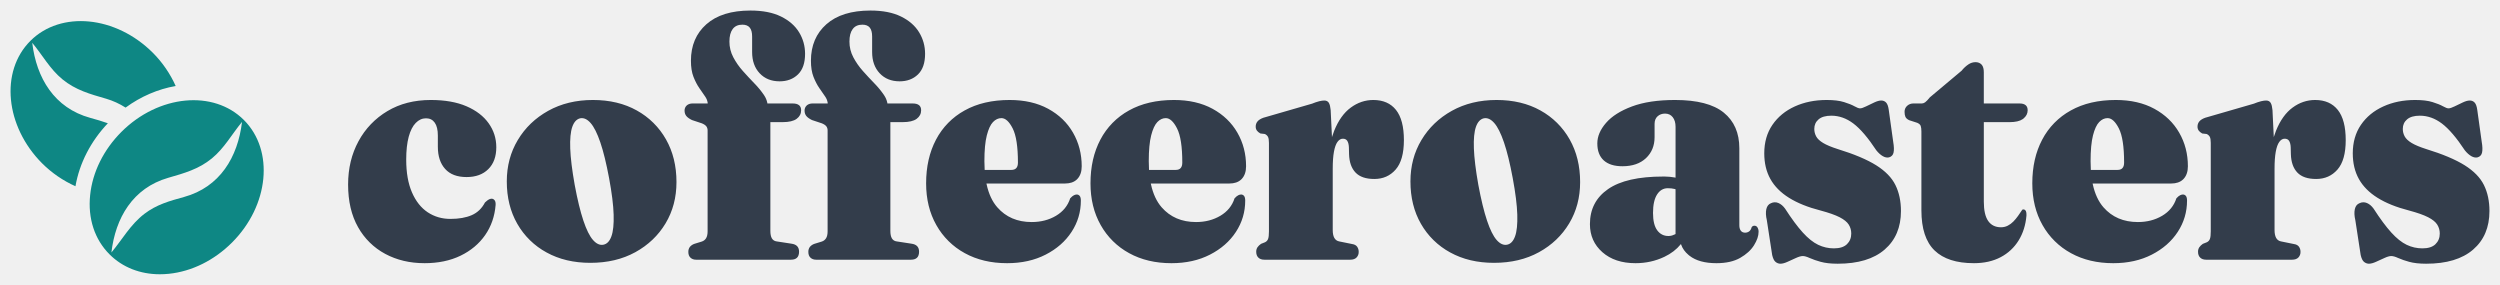
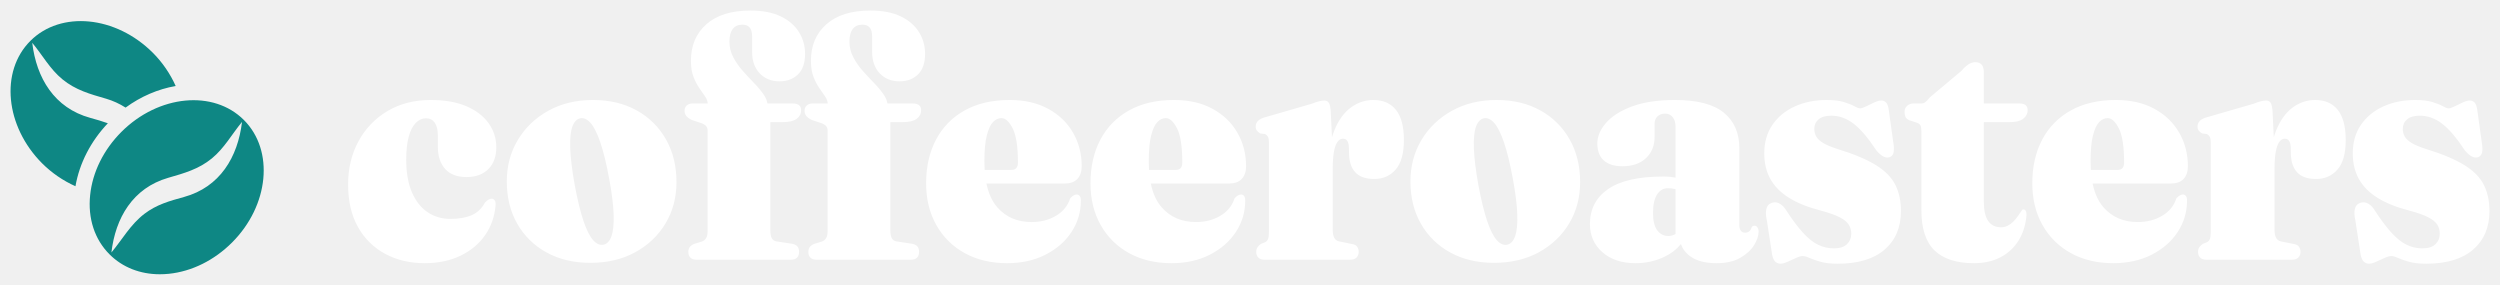
<svg xmlns="http://www.w3.org/2000/svg" width="237" height="27">
  <g fill-rule="nonzero" fill="none">
-     <path d="M40.237 24.95c1.304 0 2.444-.237 3.422-.71.978-.474 1.755-1.124 2.331-1.95.576-.827.907-1.78.994-2.86.011-.199-.019-.345-.09-.438a.374.374 0 00-.268-.157.623.623 0 00-.27.066c-.092.044-.22.143-.382.297-.294.562-.712.962-1.255 1.199-.544.237-1.217.355-2.021.355-.804 0-1.521-.21-2.152-.628-.63-.419-1.127-1.047-1.491-1.884-.364-.838-.546-1.874-.546-3.108 0-.86.079-1.581.236-2.165.158-.584.38-1.022.669-1.314.287-.292.61-.438.97-.438.358 0 .635.138.83.413.196.276.294.683.294 1.223v1.058c0 .893.23 1.595.693 2.108.461.512 1.138.768 2.029.768.87 0 1.556-.25 2.062-.752.505-.501.757-1.193.757-2.074 0-.838-.241-1.595-.725-2.273-.483-.678-1.184-1.215-2.102-1.612-.919-.396-2.046-.595-3.382-.595-1.565 0-2.934.35-4.108 1.05a7.38 7.38 0 00-2.746 2.86C33.33 14.594 33 15.963 33 17.495c0 1.587.315 2.934.945 4.041a6.4 6.4 0 002.584 2.537c1.092.584 2.328.876 3.708.876zm15.728-.033c1.619 0 3.04-.336 4.262-1.008 1.222-.672 2.179-1.584 2.869-2.735.69-1.152 1.034-2.455 1.034-3.91 0-1.531-.33-2.881-.994-4.05a7.107 7.107 0 00-2.77-2.743c-1.185-.661-2.57-.992-4.157-.992-1.597 0-3.01.342-4.237 1.025-1.228.683-2.19 1.606-2.885 2.769-.696 1.162-1.043 2.47-1.043 3.925 0 1.521.331 2.86.994 4.017a7.067 7.067 0 002.779 2.719c1.19.656 2.572.983 4.148.983zm1.239-1.719c-.337.066-.666-.082-.987-.446-.32-.364-.624-.975-.912-1.835-.288-.86-.563-1.989-.823-3.388-.25-1.4-.392-2.551-.424-3.455-.033-.903.032-1.586.195-2.05.163-.462.413-.732.75-.81.337-.065.666.084.986.447.32.364.628.975.921 1.835.294.86.57 1.989.831 3.388.261 1.4.405 2.554.432 3.463.027.91-.043 1.595-.212 2.058-.168.463-.42.727-.757.793zm17.781 1.422c.511 0 .766-.254.766-.76 0-.22-.06-.394-.179-.521-.12-.127-.304-.207-.554-.24l-1.402-.215a.589.589 0 01-.448-.297c-.092-.166-.138-.402-.138-.711V11.579h1.157c.608 0 1.054-.105 1.336-.315.283-.209.424-.479.424-.81 0-.22-.068-.382-.204-.487-.136-.105-.328-.157-.578-.157H72.75l-.015-.087a1.998 1.998 0 00-.264-.64l-.07-.108a8.286 8.286 0 00-.905-1.09 36.96 36.96 0 01-1.075-1.158 6.526 6.526 0 01-.905-1.297 3.138 3.138 0 01-.367-1.488c0-.518.104-.914.31-1.19.207-.275.51-.413.913-.413.315 0 .549.09.7.273.153.181.229.465.229.85v1.472c0 .837.239 1.51.717 2.016.478.507 1.108.76 1.89.76.707 0 1.286-.217 1.736-.652.451-.435.677-1.088.677-1.959 0-.738-.19-1.419-.57-2.041-.38-.623-.954-1.121-1.72-1.496S72.302 1 71.139 1c-1.804 0-3.195.433-4.173 1.298-.977.865-1.466 2.019-1.466 3.462 0 .606.081 1.116.244 1.53.163.412.348.768.554 1.065l.554.802c.123.178.199.363.23.556l.01.097h-1.43a.83.83 0 00-.508.145L65.1 10a.637.637 0 00-.203.488c0 .198.054.366.162.504.11.137.288.267.538.388l.946.314c.206.088.347.185.423.29a.643.643 0 01.115.388v9.554c0 .286-.05.507-.147.66a.73.73 0 01-.408.315l-.7.215a.978.978 0 00-.432.297.77.77 0 00-.139.48c0 .231.068.41.204.537.136.126.312.19.53.19h8.996zm11.377 0c.51 0 .766-.254.766-.76 0-.22-.06-.394-.18-.521-.119-.127-.304-.207-.554-.24l-1.401-.215a.589.589 0 01-.448-.297c-.093-.166-.139-.402-.139-.711V11.579h1.157c.609 0 1.054-.105 1.337-.315.282-.209.423-.479.423-.81 0-.22-.067-.382-.203-.487-.136-.105-.329-.157-.579-.157h-2.414l-.015-.087a1.998 1.998 0 00-.264-.64l-.07-.108a8.286 8.286 0 00-.904-1.09 36.96 36.96 0 01-1.076-1.158 6.526 6.526 0 01-.904-1.297 3.138 3.138 0 01-.367-1.488c0-.518.103-.914.31-1.19.206-.275.51-.413.912-.413.315 0 .55.09.701.273.152.181.228.465.228.85v1.472c0 .837.24 1.51.718 2.016.478.507 1.108.76 1.89.76.706 0 1.285-.217 1.736-.652.45-.435.676-1.088.676-1.959 0-.738-.19-1.419-.57-2.041-.38-.623-.954-1.121-1.72-1.496S83.678 1 82.515 1c-1.803 0-3.194.433-4.172 1.298-.978.865-1.467 2.019-1.467 3.462 0 .606.082 1.116.245 1.53.163.412.347.768.554 1.065l.554.802c.122.178.198.363.229.556l.011.097h-1.43a.83.83 0 00-.509.145l-.053.045a.637.637 0 00-.204.488c0 .198.054.366.163.504.109.137.288.267.538.388l.945.314c.207.088.348.185.424.29a.643.643 0 01.114.388v9.554c0 .286-.049.507-.147.66a.73.73 0 01-.407.315l-.701.215a.978.978 0 00-.432.297.77.77 0 00-.138.48c0 .231.067.41.203.537.136.126.313.19.53.19h8.997zm9.11.33c1.38 0 2.598-.27 3.652-.81 1.054-.54 1.874-1.258 2.46-2.157.588-.898.881-1.887.881-2.966 0-.21-.038-.359-.114-.447a.353.353 0 00-.277-.132.64.64 0 00-.27.074c-.102.05-.22.146-.35.29-.228.705-.676 1.256-1.344 1.653-.668.396-1.437.595-2.306.595-1.359 0-2.445-.466-3.26-1.397-.478-.546-.816-1.273-1.013-2.18l-.016-.076h7.45c.472 0 .841-.125 1.11-.374l.064-.064c.272-.292.407-.692.407-1.199 0-1.168-.274-2.228-.823-3.181-.548-.954-1.333-1.708-2.355-2.265-1.021-.556-2.238-.835-3.65-.835-1.663 0-3.087.33-4.271.992a6.684 6.684 0 00-2.714 2.769c-.624 1.184-.937 2.564-.937 4.14 0 1.499.323 2.818.97 3.959A6.821 6.821 0 0091.463 24c1.152.634 2.489.95 4.01.95zm-2.127-8.878a12.966 12.966 0 01-.024-.791c0-1.036.076-1.851.229-2.446.152-.595.347-1.017.586-1.265.24-.248.506-.372.799-.372.38 0 .736.325 1.068.976.33.65.497 1.73.497 3.24 0 .462-.207.693-.62.693h-2.533l-.002-.035zm17.71 8.878c1.38 0 2.596-.27 3.65-.81 1.054-.54 1.875-1.258 2.461-2.157.587-.898.88-1.887.88-2.966 0-.21-.038-.359-.114-.447a.353.353 0 00-.277-.132.64.64 0 00-.269.074c-.103.05-.22.146-.35.29-.228.705-.676 1.256-1.345 1.653-.668.396-1.437.595-2.306.595-1.358 0-2.445-.466-3.26-1.397-.477-.546-.815-1.273-1.013-2.18l-.016-.076h7.451c.471 0 .841-.125 1.109-.374l.065-.064c.271-.292.407-.692.407-1.199 0-1.168-.274-2.228-.823-3.181-.549-.954-1.334-1.708-2.355-2.265-1.022-.556-2.239-.835-3.651-.835-1.663 0-3.086.33-4.27.992a6.684 6.684 0 00-2.714 2.769c-.625 1.184-.937 2.564-.937 4.14 0 1.499.323 2.818.97 3.959A6.821 6.821 0 00107.044 24c1.152.634 2.488.95 4.01.95zm-2.129-8.878a12.966 12.966 0 01-.023-.791c0-1.036.076-1.851.228-2.446.152-.595.348-1.017.587-1.265s.505-.372.798-.372c.38 0 .737.325 1.068.976.331.65.497 1.73.497 3.24 0 .462-.206.693-.62.693h-2.533l-.002-.035zm19.079 8.548c.26 0 .46-.069.595-.207a.732.732 0 00.204-.537.82.82 0 00-.147-.488c-.098-.137-.26-.223-.489-.256l-1.222-.248a.647.647 0 01-.457-.339c-.098-.181-.146-.427-.146-.735v-5.818c0-.65.038-1.185.114-1.604.076-.418.187-.73.334-.933.146-.204.318-.306.513-.306.196 0 .337.071.424.215.087.143.136.341.147.595l.016.66c.022.75.225 1.329.611 1.736.386.408.98.612 1.785.612.826 0 1.5-.298 2.02-.893.522-.595.783-1.526.783-2.793 0-1.278-.25-2.231-.75-2.86-.5-.628-1.217-.942-2.151-.942-.771 0-1.483.24-2.135.72-.652.479-1.176 1.211-1.573 2.198a6.529 6.529 0 00-.182.515l-.028.094-.124-2.568c-.029-.304-.082-.525-.158-.663l-.03-.048c-.092-.132-.23-.198-.415-.198-.13 0-.288.022-.473.066a4.95 4.95 0 00-.684.231l-4.63 1.34c-.26.098-.445.217-.553.355a.74.74 0 00-.163.47.64.64 0 00.106.38c.07.1.182.194.334.282l.424.05a.618.618 0 01.301.272c.06.116.09.306.09.57v8.397c0 .33-.027.568-.082.71a.552.552 0 01-.293.315l-.375.149c-.141.099-.253.206-.334.322a.743.743 0 00-.122.438c0 .231.068.413.203.545.136.133.324.199.563.199h8.149zm13.626.297c1.619 0 3.04-.336 4.262-1.008 1.222-.672 2.178-1.584 2.868-2.735.69-1.152 1.035-2.455 1.035-3.91 0-1.531-.331-2.881-.994-4.05a7.107 7.107 0 00-2.77-2.743c-1.185-.661-2.57-.992-4.157-.992-1.597 0-3.01.342-4.238 1.025-1.227.683-2.189 1.606-2.884 2.769-.696 1.162-1.043 2.47-1.043 3.925 0 1.521.33 2.86.994 4.017a7.067 7.067 0 002.779 2.719c1.19.656 2.572.983 4.148.983zm1.238-1.719c-.336.066-.665-.082-.986-.446-.32-.364-.624-.975-.912-1.835-.288-.86-.563-1.989-.824-3.388-.25-1.4-.39-2.551-.423-3.455-.033-.903.032-1.586.195-2.05.163-.462.413-.732.75-.81.337-.065.666.084.986.447.32.364.628.975.921 1.835.293.86.57 1.989.831 3.388.261 1.4.405 2.554.432 3.463.027.91-.043 1.595-.212 2.058-.168.463-.42.727-.758.793zm19.852 1.752c.913 0 1.663-.168 2.25-.504.586-.336 1.023-.735 1.311-1.198.288-.463.432-.887.432-1.273a.751.751 0 00-.106-.413.324.324 0 00-.285-.165.32.32 0 00-.147.033.325.325 0 00-.114.099c-.054.198-.138.336-.252.413a.643.643 0 01-.367.116c-.185 0-.323-.064-.416-.19-.092-.127-.138-.295-.138-.504v-7.306c0-1.455-.492-2.581-1.475-3.38-.984-.8-2.524-1.199-4.62-1.199-1.63 0-2.992.204-4.084.612-1.092.408-1.912.928-2.46 1.562-.55.634-.824 1.28-.824 1.942 0 .705.204 1.242.611 1.612.408.369.997.553 1.769.553.945 0 1.69-.256 2.233-.768.543-.513.815-1.177.815-1.992v-1.256c0-.309.095-.548.285-.72.19-.17.426-.255.709-.255.304 0 .546.113.725.338.18.226.27.532.27.918l-.001 4.818-.087-.019a5.455 5.455 0 00-.91-.087l-.176-.001c-2.337 0-4.078.396-5.224 1.19-1.146.793-1.72 1.9-1.72 3.322 0 1.08.394 1.967 1.182 2.661.788.694 1.834 1.041 3.137 1.041.978 0 1.891-.2 2.739-.603.635-.302 1.152-.698 1.55-1.188l.022-.03.024.075c.125.357.354.677.688.96l.103.084c.603.468 1.454.702 2.551.702zm-4.563-2.578c-.435 0-.786-.18-1.052-.537-.266-.358-.4-.907-.4-1.645 0-.771.129-1.355.384-1.752s.595-.595 1.019-.595c.25 0 .467.025.652.074l.08.025v4.242l-.052.03c-.174.09-.353.142-.538.155l-.093.003zM174.212 25c1.934 0 3.417-.446 4.45-1.339 1.032-.892 1.548-2.11 1.548-3.653 0-.936-.174-1.757-.522-2.463-.348-.705-.956-1.33-1.825-1.876-.87-.545-2.092-1.06-3.668-1.545-.586-.187-1.04-.377-1.36-.57-.321-.193-.541-.4-.66-.62-.12-.22-.18-.457-.18-.71 0-.376.136-.679.408-.91.271-.231.673-.347 1.206-.347.739 0 1.437.248 2.094.744.657.496 1.383 1.344 2.176 2.545.206.254.413.438.62.554.206.116.401.151.586.107a.574.574 0 00.424-.454c.054-.237.043-.576-.033-1.017l-.424-3.041c-.043-.32-.125-.545-.244-.678a.607.607 0 00-.473-.198c-.174 0-.39.06-.652.182-.26.121-.519.245-.774.372-.255.126-.448.19-.578.19-.12 0-.297-.066-.53-.199-.234-.132-.562-.264-.986-.396-.424-.133-.973-.199-1.646-.199-1.12 0-2.127.204-3.024.612-.896.408-1.603.989-2.119 1.744-.516.755-.774 1.655-.774 2.702 0 .926.193 1.736.579 2.43.386.694.975 1.29 1.768 1.785.793.496 1.793.898 3 1.207.781.209 1.382.421 1.8.636.418.215.706.45.864.703.158.253.236.534.236.842 0 .408-.136.744-.407 1.009-.272.264-.685.396-1.239.396a3.417 3.417 0 01-1.491-.338c-.473-.226-.96-.615-1.459-1.166-.5-.55-1.06-1.305-1.679-2.264-.184-.254-.394-.43-.627-.53a.84.84 0 00-.71.017c-.227.089-.374.276-.44.562-.064.287-.048.64.05 1.058l.505 3.29c.076.33.185.55.326.66.141.11.293.166.456.166.185 0 .41-.06.677-.182l.798-.363c.267-.122.481-.182.644-.182.163 0 .378.06.644.182a7.51 7.51 0 001.043.363c.43.121.97.182 1.622.182zm12.908-.05c.978 0 1.826-.19 2.543-.57a4.366 4.366 0 001.703-1.587c.418-.677.666-1.462.742-2.355.01-.253-.025-.421-.106-.504a.242.242 0 00-.286-.058c-.13.198-.266.397-.407.595-.141.198-.29.377-.448.537-.158.16-.334.29-.53.389-.195.099-.407.148-.636.148-.532 0-.937-.198-1.214-.595-.277-.396-.415-1.008-.415-1.834v-7.537h2.444c.555 0 .97-.096 1.244-.286l.06-.045c.272-.22.408-.485.408-.793 0-.22-.065-.383-.196-.488-.13-.105-.315-.157-.554-.157h-3.407V6.85c0-.294-.055-.518-.167-.672l-.044-.055c-.142-.154-.337-.231-.587-.231a1.21 1.21 0 00-.652.206 2.83 2.83 0 00-.652.603l-3.015 2.53c-.185.23-.332.385-.44.462a.541.541 0 01-.31.116h-.799a.861.861 0 00-.603.223.738.738 0 00-.244.57c0 .188.027.345.081.471.055.127.174.235.359.323l.766.248c.174.077.283.176.326.297.043.121.065.298.065.53v7.47c0 1.73.416 2.997 1.247 3.802.831.804 2.073 1.206 3.724 1.206zm13.218 0c1.38 0 2.597-.27 3.651-.81 1.054-.54 1.875-1.258 2.462-2.157.586-.898.88-1.887.88-2.966 0-.21-.038-.359-.114-.447a.353.353 0 00-.278-.132.64.64 0 00-.268.074c-.104.05-.22.146-.35.29-.23.705-.677 1.256-1.346 1.653-.668.396-1.437.595-2.306.595-1.358 0-2.445-.466-3.26-1.397-.477-.546-.815-1.273-1.013-2.18l-.016-.076h7.451c.472 0 .841-.125 1.109-.374l.065-.064c.271-.292.407-.692.407-1.199 0-1.168-.274-2.228-.823-3.181-.549-.954-1.334-1.708-2.355-2.265-1.022-.556-2.238-.835-3.651-.835-1.662 0-3.086.33-4.27.992a6.684 6.684 0 00-2.714 2.769c-.625 1.184-.937 2.564-.937 4.14 0 1.499.323 2.818.97 3.959A6.821 6.821 0 00196.329 24c1.152.634 2.488.95 4.01.95zm-2.128-8.878a12.966 12.966 0 01-.023-.791c0-1.036.076-1.851.228-2.446.152-.595.348-1.017.587-1.265.24-.248.505-.372.799-.372.38 0 .736.325 1.067.976.332.65.497 1.73.497 3.24 0 .462-.206.693-.619.693h-2.534l-.002-.035zm19.08 8.548c.26 0 .458-.069.594-.207a.732.732 0 00.204-.537.82.82 0 00-.147-.488c-.098-.137-.26-.223-.489-.256l-1.222-.248a.647.647 0 01-.457-.339c-.097-.181-.146-.427-.146-.735v-5.818c0-.65.038-1.185.114-1.604.076-.418.187-.73.334-.933.147-.204.318-.306.513-.306.196 0 .337.071.424.215.087.143.136.341.147.595l.016.66c.022.75.225 1.329.611 1.736.386.408.98.612 1.785.612.826 0 1.5-.298 2.021-.893.522-.595.782-1.526.782-2.793 0-1.278-.25-2.231-.75-2.86-.5-.628-1.216-.942-2.15-.942-.772 0-1.484.24-2.136.72-.652.479-1.176 1.211-1.573 2.198a6.529 6.529 0 00-.182.515l-.028.095-.124-2.569c-.029-.304-.081-.525-.158-.663l-.03-.048c-.092-.132-.23-.198-.415-.198-.13 0-.288.022-.473.066a4.95 4.95 0 00-.684.231l-4.629 1.34c-.26.098-.446.217-.554.355a.74.74 0 00-.163.47.64.64 0 00.106.38c.07.1.182.194.334.282l.424.05a.618.618 0 01.301.272c.06.116.09.306.09.57v8.397c0 .33-.027.568-.082.71a.552.552 0 01-.293.315l-.375.149c-.141.099-.253.206-.334.322a.743.743 0 00-.122.438c0 .231.068.413.203.545.136.133.324.199.563.199h8.15zm12.712.38c1.934 0 3.417-.446 4.45-1.339 1.032-.892 1.548-2.11 1.548-3.653 0-.936-.174-1.757-.522-2.463-.347-.705-.956-1.33-1.825-1.876-.87-.545-2.092-1.06-3.667-1.545-.587-.187-1.04-.377-1.361-.57-.32-.193-.54-.4-.66-.62-.12-.22-.18-.457-.18-.71 0-.376.136-.679.408-.91.272-.231.674-.347 1.206-.347.739 0 1.437.248 2.094.744.658.496 1.383 1.344 2.176 2.545.207.254.413.438.62.554.206.116.402.151.586.107a.574.574 0 00.424-.454c.054-.237.044-.576-.032-1.017l-.424-3.041c-.044-.32-.125-.545-.245-.678a.607.607 0 00-.472-.198c-.174 0-.392.06-.652.182-.261.121-.52.245-.774.372-.256.126-.449.19-.58.19-.119 0-.295-.066-.529-.199-.233-.132-.562-.264-.986-.396-.424-.133-.972-.199-1.646-.199-1.12 0-2.127.204-3.023.612-.897.408-1.603.989-2.12 1.744-.515.755-.773 1.655-.773 2.702 0 .926.192 1.736.578 2.43.386.694.975 1.29 1.769 1.785.793.496 1.792.898 2.999 1.207.782.209 1.382.421 1.8.636.419.215.707.45.864.703.158.253.237.534.237.842 0 .408-.136.744-.408 1.009-.271.264-.684.396-1.238.396a3.417 3.417 0 01-1.492-.338c-.472-.226-.959-.615-1.459-1.166-.5-.55-1.059-1.305-1.678-2.264-.185-.254-.394-.43-.628-.53a.84.84 0 00-.709.017c-.228.089-.375.276-.44.562-.065.287-.049.64.049 1.058l.505 3.29c.076.33.185.55.326.66.142.11.294.166.457.166.184 0 .41-.06.676-.182l.799-.363c.266-.122.48-.182.643-.182.163 0 .378.06.644.182a7.51 7.51 0 001.043.363c.43.121.97.182 1.622.182z" fill="#333D4B" />
+     <path d="M40.237 24.95c1.304 0 2.444-.237 3.422-.71.978-.474 1.755-1.124 2.331-1.95.576-.827.907-1.78.994-2.86.011-.199-.019-.345-.09-.438a.374.374 0 00-.268-.157.623.623 0 00-.27.066c-.092.044-.22.143-.382.297-.294.562-.712.962-1.255 1.199-.544.237-1.217.355-2.021.355-.804 0-1.521-.21-2.152-.628-.63-.419-1.127-1.047-1.491-1.884-.364-.838-.546-1.874-.546-3.108 0-.86.079-1.581.236-2.165.158-.584.38-1.022.669-1.314.287-.292.61-.438.97-.438.358 0 .635.138.83.413.196.276.294.683.294 1.223v1.058c0 .893.23 1.595.693 2.108.461.512 1.138.768 2.029.768.87 0 1.556-.25 2.062-.752.505-.501.757-1.193.757-2.074 0-.838-.241-1.595-.725-2.273-.483-.678-1.184-1.215-2.102-1.612-.919-.396-2.046-.595-3.382-.595-1.565 0-2.934.35-4.108 1.05a7.38 7.38 0 00-2.746 2.86C33.33 14.594 33 15.963 33 17.495c0 1.587.315 2.934.945 4.041a6.4 6.4 0 002.584 2.537c1.092.584 2.328.876 3.708.876zm15.728-.033c1.619 0 3.04-.336 4.262-1.008 1.222-.672 2.179-1.584 2.869-2.735.69-1.152 1.034-2.455 1.034-3.91 0-1.531-.33-2.881-.994-4.05a7.107 7.107 0 00-2.77-2.743c-1.185-.661-2.57-.992-4.157-.992-1.597 0-3.01.342-4.237 1.025-1.228.683-2.19 1.606-2.885 2.769-.696 1.162-1.043 2.47-1.043 3.925 0 1.521.331 2.86.994 4.017a7.067 7.067 0 002.779 2.719c1.19.656 2.572.983 4.148.983zm1.239-1.719c-.337.066-.666-.082-.987-.446-.32-.364-.624-.975-.912-1.835-.288-.86-.563-1.989-.823-3.388-.25-1.4-.392-2.551-.424-3.455-.033-.903.032-1.586.195-2.05.163-.462.413-.732.75-.81.337-.065.666.084.986.447.32.364.628.975.921 1.835.294.86.57 1.989.831 3.388.261 1.4.405 2.554.432 3.463.027.91-.043 1.595-.212 2.058-.168.463-.42.727-.757.793zm17.781 1.422c.511 0 .766-.254.766-.76 0-.22-.06-.394-.179-.521-.12-.127-.304-.207-.554-.24l-1.402-.215a.589.589 0 01-.448-.297c-.092-.166-.138-.402-.138-.711V11.579h1.157c.608 0 1.054-.105 1.336-.315.283-.209.424-.479.424-.81 0-.22-.068-.382-.204-.487-.136-.105-.328-.157-.578-.157H72.75l-.015-.087a1.998 1.998 0 00-.264-.64l-.07-.108a8.286 8.286 0 00-.905-1.09 36.96 36.96 0 01-1.075-1.158 6.526 6.526 0 01-.905-1.297 3.138 3.138 0 01-.367-1.488c0-.518.104-.914.31-1.19.207-.275.51-.413.913-.413.315 0 .549.09.7.273.153.181.229.465.229.85v1.472c0 .837.239 1.51.717 2.016.478.507 1.108.76 1.89.76.707 0 1.286-.217 1.736-.652.451-.435.677-1.088.677-1.959 0-.738-.19-1.419-.57-2.041-.38-.623-.954-1.121-1.72-1.496S72.302 1 71.139 1c-1.804 0-3.195.433-4.173 1.298-.977.865-1.466 2.019-1.466 3.462 0 .606.081 1.116.244 1.53.163.412.348.768.554 1.065l.554.802c.123.178.199.363.23.556l.01.097h-1.43a.83.83 0 00-.508.145L65.1 10a.637.637 0 00-.203.488c0 .198.054.366.162.504.11.137.288.267.538.388l.946.314c.206.088.347.185.423.29a.643.643 0 01.115.388v9.554c0 .286-.05.507-.147.66a.73.73 0 01-.408.315l-.7.215a.978.978 0 00-.432.297.77.77 0 00-.139.48c0 .231.068.41.204.537.136.126.312.19.53.19h8.996zm11.377 0c.51 0 .766-.254.766-.76 0-.22-.06-.394-.18-.521-.119-.127-.304-.207-.554-.24l-1.401-.215a.589.589 0 01-.448-.297c-.093-.166-.139-.402-.139-.711V11.579h1.157c.609 0 1.054-.105 1.337-.315.282-.209.423-.479.423-.81 0-.22-.067-.382-.203-.487-.136-.105-.329-.157-.579-.157h-2.414l-.015-.087a1.998 1.998 0 00-.264-.64l-.07-.108a8.286 8.286 0 00-.904-1.09 36.96 36.96 0 01-1.076-1.158 6.526 6.526 0 01-.904-1.297 3.138 3.138 0 01-.367-1.488c0-.518.103-.914.31-1.19.206-.275.51-.413.912-.413.315 0 .55.09.701.273.152.181.228.465.228.85v1.472c0 .837.24 1.51.718 2.016.478.507 1.108.76 1.89.76.706 0 1.285-.217 1.736-.652.45-.435.676-1.088.676-1.959 0-.738-.19-1.419-.57-2.041-.38-.623-.954-1.121-1.72-1.496S83.678 1 82.515 1c-1.803 0-3.194.433-4.172 1.298-.978.865-1.467 2.019-1.467 3.462 0 .606.082 1.116.245 1.53.163.412.347.768.554 1.065l.554.802c.122.178.198.363.229.556l.011.097h-1.43a.83.83 0 00-.509.145l-.053.045a.637.637 0 00-.204.488c0 .198.054.366.163.504.109.137.288.267.538.388l.945.314c.207.088.348.185.424.29a.643.643 0 01.114.388v9.554c0 .286-.049.507-.147.66a.73.73 0 01-.407.315l-.701.215a.978.978 0 00-.432.297.77.77 0 00-.138.48c0 .231.067.41.203.537.136.126.313.19.53.19h8.997zm9.11.33c1.38 0 2.598-.27 3.652-.81 1.054-.54 1.874-1.258 2.46-2.157.588-.898.881-1.887.881-2.966 0-.21-.038-.359-.114-.447a.353.353 0 00-.277-.132.64.64 0 00-.27.074c-.102.05-.22.146-.35.29-.228.705-.676 1.256-1.344 1.653-.668.396-1.437.595-2.306.595-1.359 0-2.445-.466-3.26-1.397-.478-.546-.816-1.273-1.013-2.18l-.016-.076h7.45c.472 0 .841-.125 1.11-.374l.064-.064c.272-.292.407-.692.407-1.199 0-1.168-.274-2.228-.823-3.181-.548-.954-1.333-1.708-2.355-2.265-1.021-.556-2.238-.835-3.65-.835-1.663 0-3.087.33-4.271.992a6.684 6.684 0 00-2.714 2.769c-.624 1.184-.937 2.564-.937 4.14 0 1.499.323 2.818.97 3.959A6.821 6.821 0 0091.463 24c1.152.634 2.489.95 4.01.95zm-2.127-8.878a12.966 12.966 0 01-.024-.791c0-1.036.076-1.851.229-2.446.152-.595.347-1.017.586-1.265.24-.248.506-.372.799-.372.38 0 .736.325 1.068.976.33.65.497 1.73.497 3.24 0 .462-.207.693-.62.693h-2.533l-.002-.035zm17.71 8.878c1.38 0 2.596-.27 3.65-.81 1.054-.54 1.875-1.258 2.461-2.157.587-.898.88-1.887.88-2.966 0-.21-.038-.359-.114-.447a.353.353 0 00-.277-.132.64.64 0 00-.269.074c-.103.05-.22.146-.35.29-.228.705-.676 1.256-1.345 1.653-.668.396-1.437.595-2.306.595-1.358 0-2.445-.466-3.26-1.397-.477-.546-.815-1.273-1.013-2.18l-.016-.076h7.451c.471 0 .841-.125 1.109-.374l.065-.064c.271-.292.407-.692.407-1.199 0-1.168-.274-2.228-.823-3.181-.549-.954-1.334-1.708-2.355-2.265-1.022-.556-2.239-.835-3.651-.835-1.663 0-3.086.33-4.27.992a6.684 6.684 0 00-2.714 2.769c-.625 1.184-.937 2.564-.937 4.14 0 1.499.323 2.818.97 3.959A6.821 6.821 0 00107.044 24c1.152.634 2.488.95 4.01.95zm-2.129-8.878a12.966 12.966 0 01-.023-.791c0-1.036.076-1.851.228-2.446.152-.595.348-1.017.587-1.265s.505-.372.798-.372c.38 0 .737.325 1.068.976.331.65.497 1.73.497 3.24 0 .462-.206.693-.62.693h-2.533l-.002-.035zm19.079 8.548c.26 0 .46-.069.595-.207a.732.732 0 00.204-.537.82.82 0 00-.147-.488c-.098-.137-.26-.223-.489-.256l-1.222-.248a.647.647 0 01-.457-.339c-.098-.181-.146-.427-.146-.735v-5.818c0-.65.038-1.185.114-1.604.076-.418.187-.73.334-.933.146-.204.318-.306.513-.306.196 0 .337.071.424.215.087.143.136.341.147.595l.016.66c.022.75.225 1.329.611 1.736.386.408.98.612 1.785.612.826 0 1.5-.298 2.02-.893.522-.595.783-1.526.783-2.793 0-1.278-.25-2.231-.75-2.86-.5-.628-1.217-.942-2.151-.942-.771 0-1.483.24-2.135.72-.652.479-1.176 1.211-1.573 2.198a6.529 6.529 0 00-.182.515l-.028.094-.124-2.568c-.029-.304-.082-.525-.158-.663l-.03-.048c-.092-.132-.23-.198-.415-.198-.13 0-.288.022-.473.066a4.95 4.95 0 00-.684.231l-4.63 1.34c-.26.098-.445.217-.553.355a.74.74 0 00-.163.47.64.64 0 00.106.38c.07.1.182.194.334.282l.424.05a.618.618 0 01.301.272c.06.116.09.306.09.57v8.397c0 .33-.027.568-.082.71a.552.552 0 01-.293.315l-.375.149c-.141.099-.253.206-.334.322a.743.743 0 00-.122.438c0 .231.068.413.203.545.136.133.324.199.563.199h8.149zm13.626.297c1.619 0 3.04-.336 4.262-1.008 1.222-.672 2.178-1.584 2.868-2.735.69-1.152 1.035-2.455 1.035-3.91 0-1.531-.331-2.881-.994-4.05a7.107 7.107 0 00-2.77-2.743c-1.185-.661-2.57-.992-4.157-.992-1.597 0-3.01.342-4.238 1.025-1.227.683-2.189 1.606-2.884 2.769-.696 1.162-1.043 2.47-1.043 3.925 0 1.521.33 2.86.994 4.017a7.067 7.067 0 002.779 2.719c1.19.656 2.572.983 4.148.983zm1.238-1.719c-.336.066-.665-.082-.986-.446-.32-.364-.624-.975-.912-1.835-.288-.86-.563-1.989-.824-3.388-.25-1.4-.39-2.551-.423-3.455-.033-.903.032-1.586.195-2.05.163-.462.413-.732.75-.81.337-.065.666.084.986.447.32.364.628.975.921 1.835.293.86.57 1.989.831 3.388.261 1.4.405 2.554.432 3.463.027.91-.043 1.595-.212 2.058-.168.463-.42.727-.758.793zm19.852 1.752c.913 0 1.663-.168 2.25-.504.586-.336 1.023-.735 1.311-1.198.288-.463.432-.887.432-1.273a.751.751 0 00-.106-.413.324.324 0 00-.285-.165.32.32 0 00-.147.033.325.325 0 00-.114.099c-.054.198-.138.336-.252.413a.643.643 0 01-.367.116c-.185 0-.323-.064-.416-.19-.092-.127-.138-.295-.138-.504v-7.306c0-1.455-.492-2.581-1.475-3.38-.984-.8-2.524-1.199-4.62-1.199-1.63 0-2.992.204-4.084.612-1.092.408-1.912.928-2.46 1.562-.55.634-.824 1.28-.824 1.942 0 .705.204 1.242.611 1.612.408.369.997.553 1.769.553.945 0 1.69-.256 2.233-.768.543-.513.815-1.177.815-1.992v-1.256c0-.309.095-.548.285-.72.19-.17.426-.255.709-.255.304 0 .546.113.725.338.18.226.27.532.27.918l-.001 4.818-.087-.019a5.455 5.455 0 00-.91-.087l-.176-.001c-2.337 0-4.078.396-5.224 1.19-1.146.793-1.72 1.9-1.72 3.322 0 1.08.394 1.967 1.182 2.661.788.694 1.834 1.041 3.137 1.041.978 0 1.891-.2 2.739-.603.635-.302 1.152-.698 1.55-1.188l.022-.03.024.075c.125.357.354.677.688.96l.103.084c.603.468 1.454.702 2.551.702zm-4.563-2.578c-.435 0-.786-.18-1.052-.537-.266-.358-.4-.907-.4-1.645 0-.771.129-1.355.384-1.752s.595-.595 1.019-.595c.25 0 .467.025.652.074l.08.025v4.242l-.052.03c-.174.09-.353.142-.538.155l-.093.003zM174.212 25c1.934 0 3.417-.446 4.45-1.339 1.032-.892 1.548-2.11 1.548-3.653 0-.936-.174-1.757-.522-2.463-.348-.705-.956-1.33-1.825-1.876-.87-.545-2.092-1.06-3.668-1.545-.586-.187-1.04-.377-1.36-.57-.321-.193-.541-.4-.66-.62-.12-.22-.18-.457-.18-.71 0-.376.136-.679.408-.91.271-.231.673-.347 1.206-.347.739 0 1.437.248 2.094.744.657.496 1.383 1.344 2.176 2.545.206.254.413.438.62.554.206.116.401.151.586.107a.574.574 0 00.424-.454c.054-.237.043-.576-.033-1.017l-.424-3.041c-.043-.32-.125-.545-.244-.678a.607.607 0 00-.473-.198c-.174 0-.39.06-.652.182-.26.121-.519.245-.774.372-.255.126-.448.19-.578.19-.12 0-.297-.066-.53-.199-.234-.132-.562-.264-.986-.396-.424-.133-.973-.199-1.646-.199-1.12 0-2.127.204-3.024.612-.896.408-1.603.989-2.119 1.744-.516.755-.774 1.655-.774 2.702 0 .926.193 1.736.579 2.43.386.694.975 1.29 1.768 1.785.793.496 1.793.898 3 1.207.781.209 1.382.421 1.8.636.418.215.706.45.864.703.158.253.236.534.236.842 0 .408-.136.744-.407 1.009-.272.264-.685.396-1.239.396a3.417 3.417 0 01-1.491-.338c-.473-.226-.96-.615-1.459-1.166-.5-.55-1.06-1.305-1.679-2.264-.184-.254-.394-.43-.627-.53a.84.84 0 00-.71.017c-.227.089-.374.276-.44.562-.064.287-.048.64.05 1.058l.505 3.29c.076.33.185.55.326.66.141.11.293.166.456.166.185 0 .41-.06.677-.182l.798-.363c.267-.122.481-.182.644-.182.163 0 .378.06.644.182a7.51 7.51 0 001.043.363c.43.121.97.182 1.622.182zm12.908-.05c.978 0 1.826-.19 2.543-.57a4.366 4.366 0 001.703-1.587c.418-.677.666-1.462.742-2.355.01-.253-.025-.421-.106-.504a.242.242 0 00-.286-.058c-.13.198-.266.397-.407.595-.141.198-.29.377-.448.537-.158.16-.334.29-.53.389-.195.099-.407.148-.636.148-.532 0-.937-.198-1.214-.595-.277-.396-.415-1.008-.415-1.834v-7.537h2.444c.555 0 .97-.096 1.244-.286l.06-.045c.272-.22.408-.485.408-.793 0-.22-.065-.383-.196-.488-.13-.105-.315-.157-.554-.157h-3.407V6.85c0-.294-.055-.518-.167-.672l-.044-.055c-.142-.154-.337-.231-.587-.231a1.21 1.21 0 00-.652.206 2.83 2.83 0 00-.652.603l-3.015 2.53c-.185.23-.332.385-.44.462a.541.541 0 01-.31.116h-.799a.861.861 0 00-.603.223.738.738 0 00-.244.57c0 .188.027.345.081.471.055.127.174.235.359.323l.766.248c.174.077.283.176.326.297.043.121.065.298.065.53v7.47c0 1.73.416 2.997 1.247 3.802.831.804 2.073 1.206 3.724 1.206zm13.218 0c1.38 0 2.597-.27 3.651-.81 1.054-.54 1.875-1.258 2.462-2.157.586-.898.88-1.887.88-2.966 0-.21-.038-.359-.114-.447a.353.353 0 00-.278-.132.64.64 0 00-.268.074c-.104.05-.22.146-.35.29-.23.705-.677 1.256-1.346 1.653-.668.396-1.437.595-2.306.595-1.358 0-2.445-.466-3.26-1.397-.477-.546-.815-1.273-1.013-2.18l-.016-.076h7.451c.472 0 .841-.125 1.109-.374l.065-.064c.271-.292.407-.692.407-1.199 0-1.168-.274-2.228-.823-3.181-.549-.954-1.334-1.708-2.355-2.265-1.022-.556-2.238-.835-3.651-.835-1.662 0-3.086.33-4.27.992a6.684 6.684 0 00-2.714 2.769c-.625 1.184-.937 2.564-.937 4.14 0 1.499.323 2.818.97 3.959A6.821 6.821 0 00196.329 24c1.152.634 2.488.95 4.01.95zm-2.128-8.878a12.966 12.966 0 01-.023-.791c0-1.036.076-1.851.228-2.446.152-.595.348-1.017.587-1.265.24-.248.505-.372.799-.372.38 0 .736.325 1.067.976.332.65.497 1.73.497 3.24 0 .462-.206.693-.619.693h-2.534l-.002-.035zm19.08 8.548c.26 0 .458-.069.594-.207a.732.732 0 00.204-.537.82.82 0 00-.147-.488c-.098-.137-.26-.223-.489-.256l-1.222-.248a.647.647 0 01-.457-.339c-.097-.181-.146-.427-.146-.735v-5.818c0-.65.038-1.185.114-1.604.076-.418.187-.73.334-.933.147-.204.318-.306.513-.306.196 0 .337.071.424.215.087.143.136.341.147.595l.016.66c.022.75.225 1.329.611 1.736.386.408.98.612 1.785.612.826 0 1.5-.298 2.021-.893.522-.595.782-1.526.782-2.793 0-1.278-.25-2.231-.75-2.86-.5-.628-1.216-.942-2.15-.942-.772 0-1.484.24-2.136.72-.652.479-1.176 1.211-1.573 2.198a6.529 6.529 0 00-.182.515l-.028.095-.124-2.569c-.029-.304-.081-.525-.158-.663l-.03-.048c-.092-.132-.23-.198-.415-.198-.13 0-.288.022-.473.066a4.95 4.95 0 00-.684.231l-4.629 1.34c-.26.098-.446.217-.554.355a.74.74 0 00-.163.47.64.64 0 00.106.38c.07.1.182.194.334.282l.424.05a.618.618 0 01.301.272c.06.116.09.306.09.57v8.397c0 .33-.027.568-.082.71a.552.552 0 01-.293.315l-.375.149c-.141.099-.253.206-.334.322a.743.743 0 00-.122.438c0 .231.068.413.203.545.136.133.324.199.563.199h8.15zm12.712.38c1.934 0 3.417-.446 4.45-1.339 1.032-.892 1.548-2.11 1.548-3.653 0-.936-.174-1.757-.522-2.463-.347-.705-.956-1.33-1.825-1.876-.87-.545-2.092-1.06-3.667-1.545-.587-.187-1.04-.377-1.361-.57-.32-.193-.54-.4-.66-.62-.12-.22-.18-.457-.18-.71 0-.376.136-.679.408-.91.272-.231.674-.347 1.206-.347.739 0 1.437.248 2.094.744.658.496 1.383 1.344 2.176 2.545.207.254.413.438.62.554.206.116.402.151.586.107a.574.574 0 00.424-.454c.054-.237.044-.576-.032-1.017l-.424-3.041c-.044-.32-.125-.545-.245-.678a.607.607 0 00-.472-.198c-.174 0-.392.06-.652.182-.261.121-.52.245-.774.372-.256.126-.449.19-.58.19-.119 0-.295-.066-.529-.199-.233-.132-.562-.264-.986-.396-.424-.133-.972-.199-1.646-.199-1.12 0-2.127.204-3.023.612-.897.408-1.603.989-2.12 1.744-.515.755-.773 1.655-.773 2.702 0 .926.192 1.736.578 2.43.386.694.975 1.29 1.769 1.785.793.496 1.792.898 2.999 1.207.782.209 1.382.421 1.8.636.419.215.707.45.864.703.158.253.237.534.237.842 0 .408-.136.744-.408 1.009-.271.264-.684.396-1.238.396a3.417 3.417 0 01-1.492-.338c-.472-.226-.959-.615-1.459-1.166-.5-.55-1.059-1.305-1.678-2.264-.185-.254-.394-.43-.628-.53a.84.84 0 00-.709.017c-.228.089-.375.276-.44.562-.065.287-.049.64.049 1.058l.505 3.29c.076.33.185.55.326.66.142.11.294.166.457.166.184 0 .41-.06.676-.182l.799-.363c.266-.122.48-.182.643-.182.163 0 .378.06.644.182a7.51 7.51 0 001.043.363c.43.121.97.182 1.622.182z" fill="#FFFFFF" />
    <path d="M23.123 11.378c2.89 2.89 2.387 8.1-1.126 11.613-1.688 1.687-3.813 2.74-5.987 2.965-.29.029-.576.044-.856.044-1.87 0-3.539-.656-4.769-1.886-1.416-1.414-2.07-3.412-1.839-5.625.224-2.173 1.277-4.299 2.964-5.986 3.515-3.512 8.724-4.019 11.613-1.125zm-.18.18c-.961 1.16-1.67 2.482-2.851 3.453-1.257 1.033-2.64 1.41-4.161 1.85-3.338.97-4.988 3.791-5.369 7.075 1.043-1.253 1.808-2.657 3.125-3.663 1.152-.88 2.398-1.227 3.754-1.598 3.411-.936 5.105-3.781 5.502-7.117zM14.49 5.003a10.573 10.573 0 012.165 3.151c-1.68.29-3.308.992-4.75 2.046a7.17 7.17 0 00-1.837-.84c-1.519-.44-2.903-.816-4.16-1.85-1.18-.971-1.889-2.296-2.852-3.454.396 3.336 2.091 6.182 5.502 7.118.576.157 1.128.32 1.666.511-1.626 1.713-2.696 3.8-3.07 5.97A10.607 10.607 0 014 15.491C.492 11.978-.014 6.768 2.877 3.878 5.766.986 10.975 1.49 14.489 5.003z" fill="#0E8784" />
  </g>
</svg>
